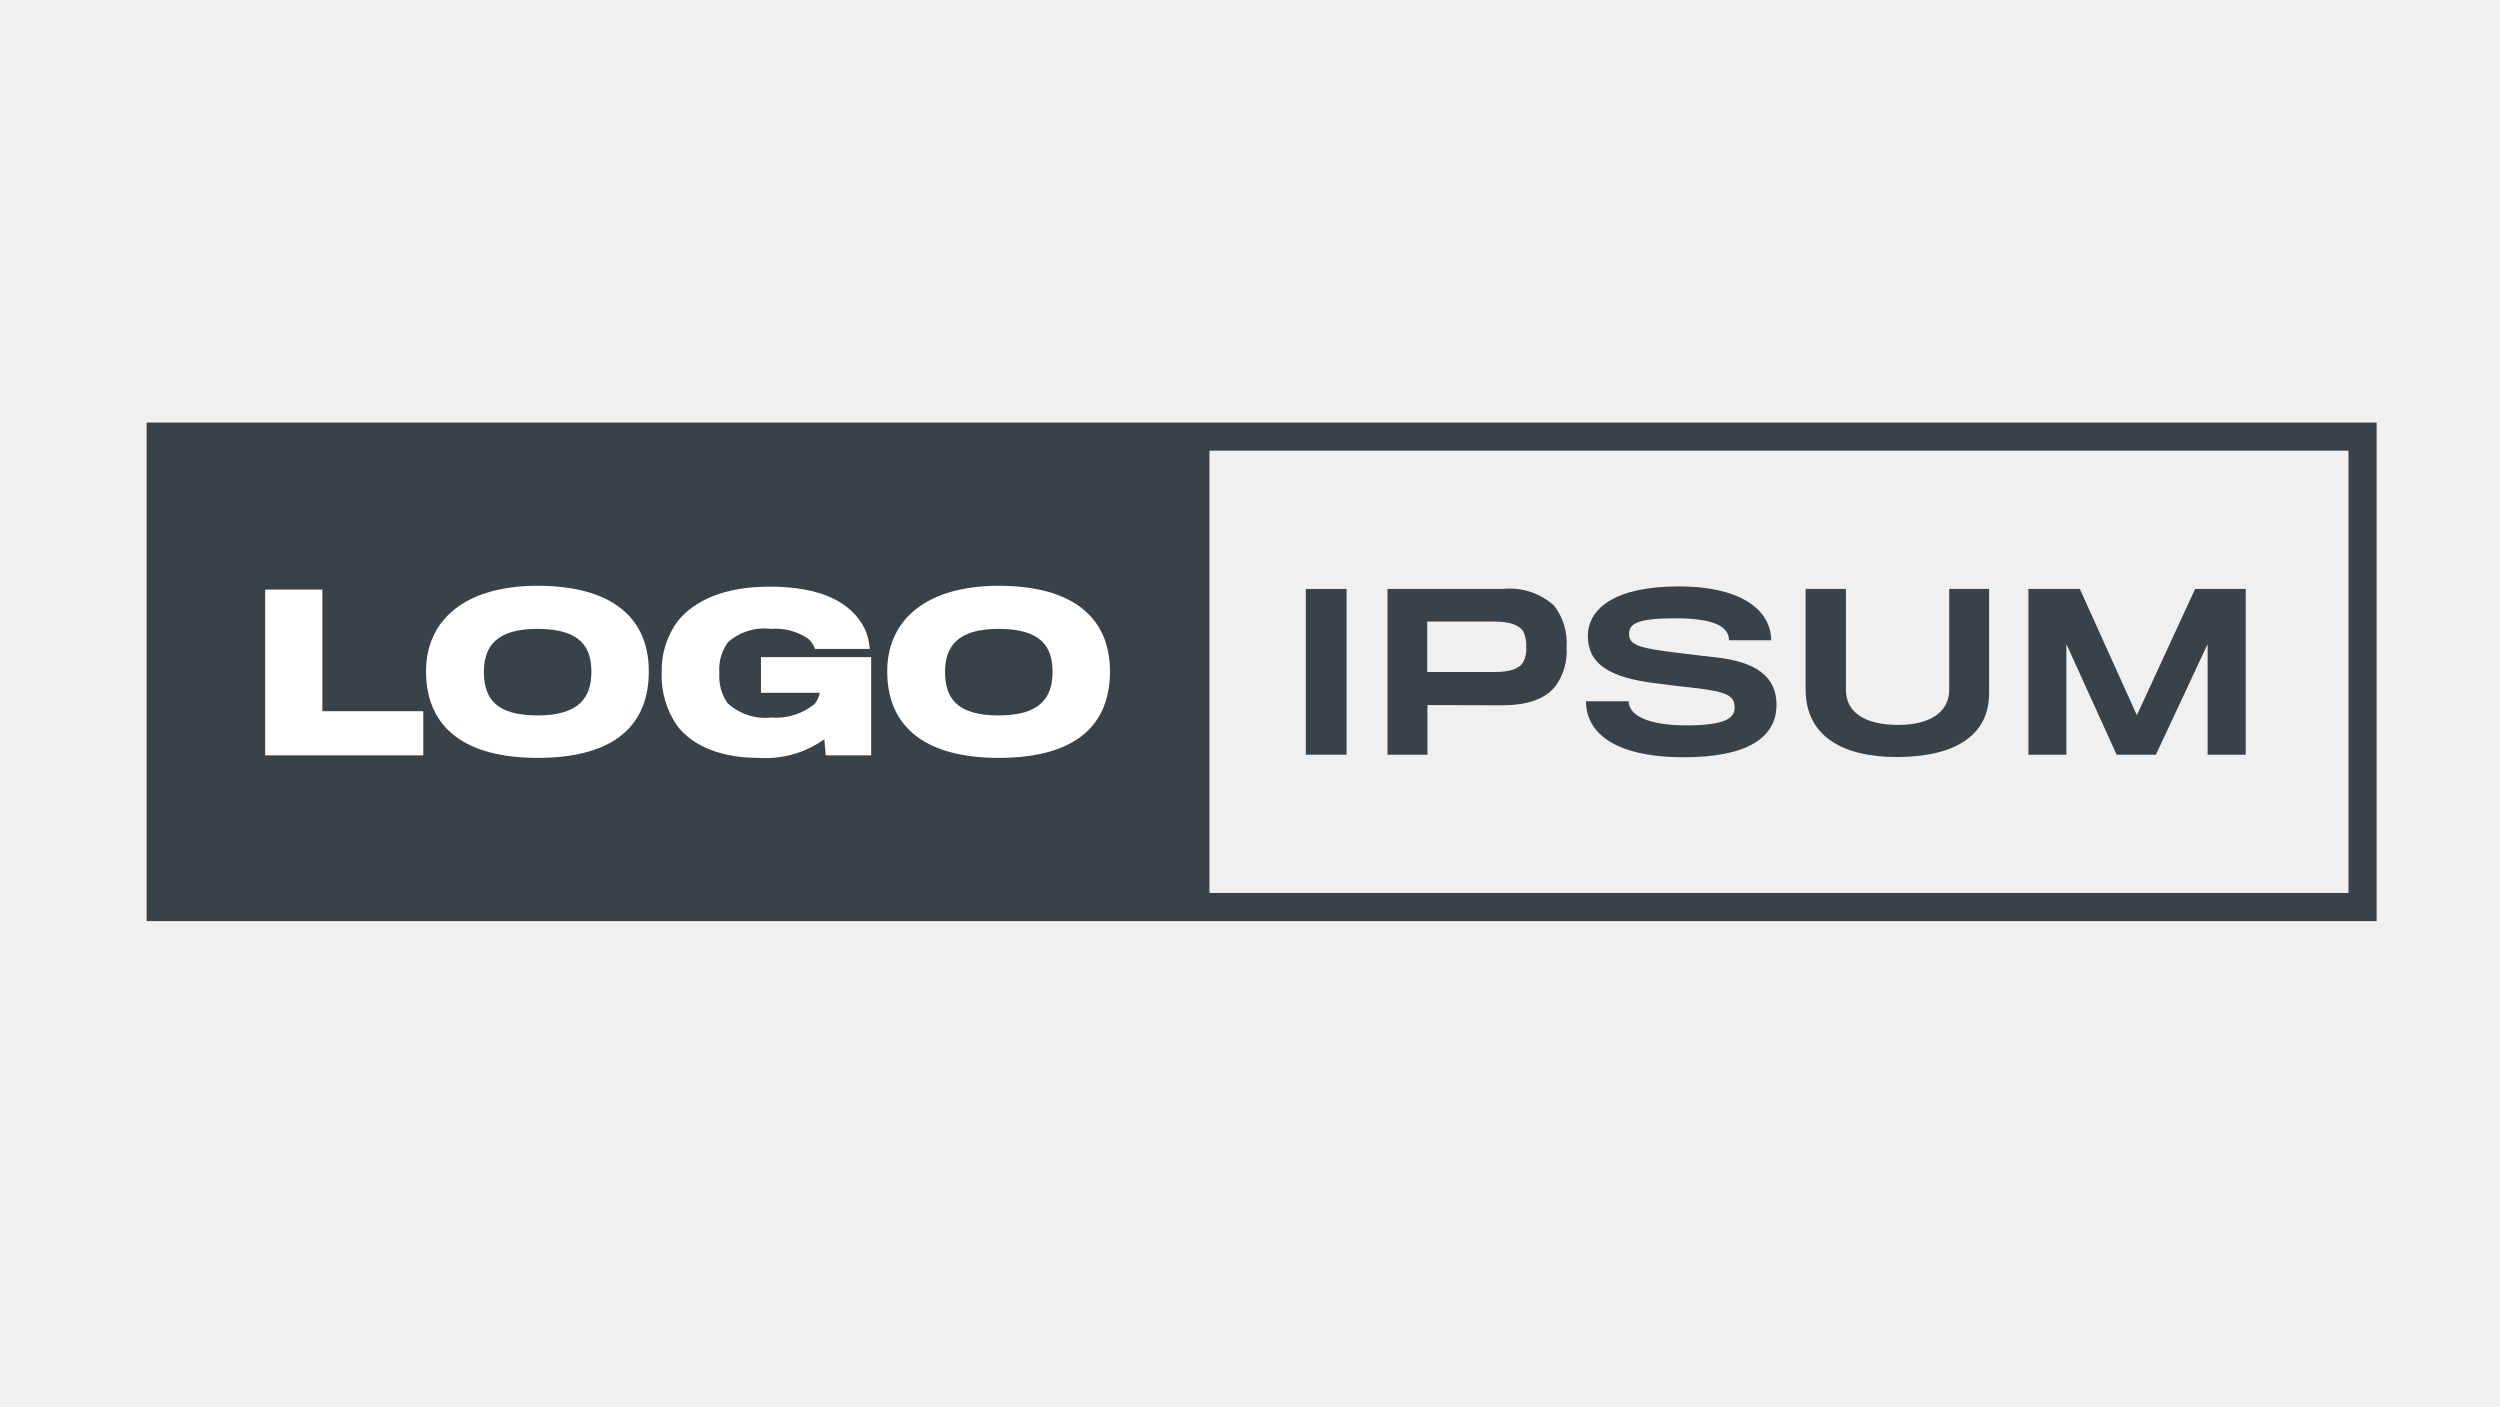
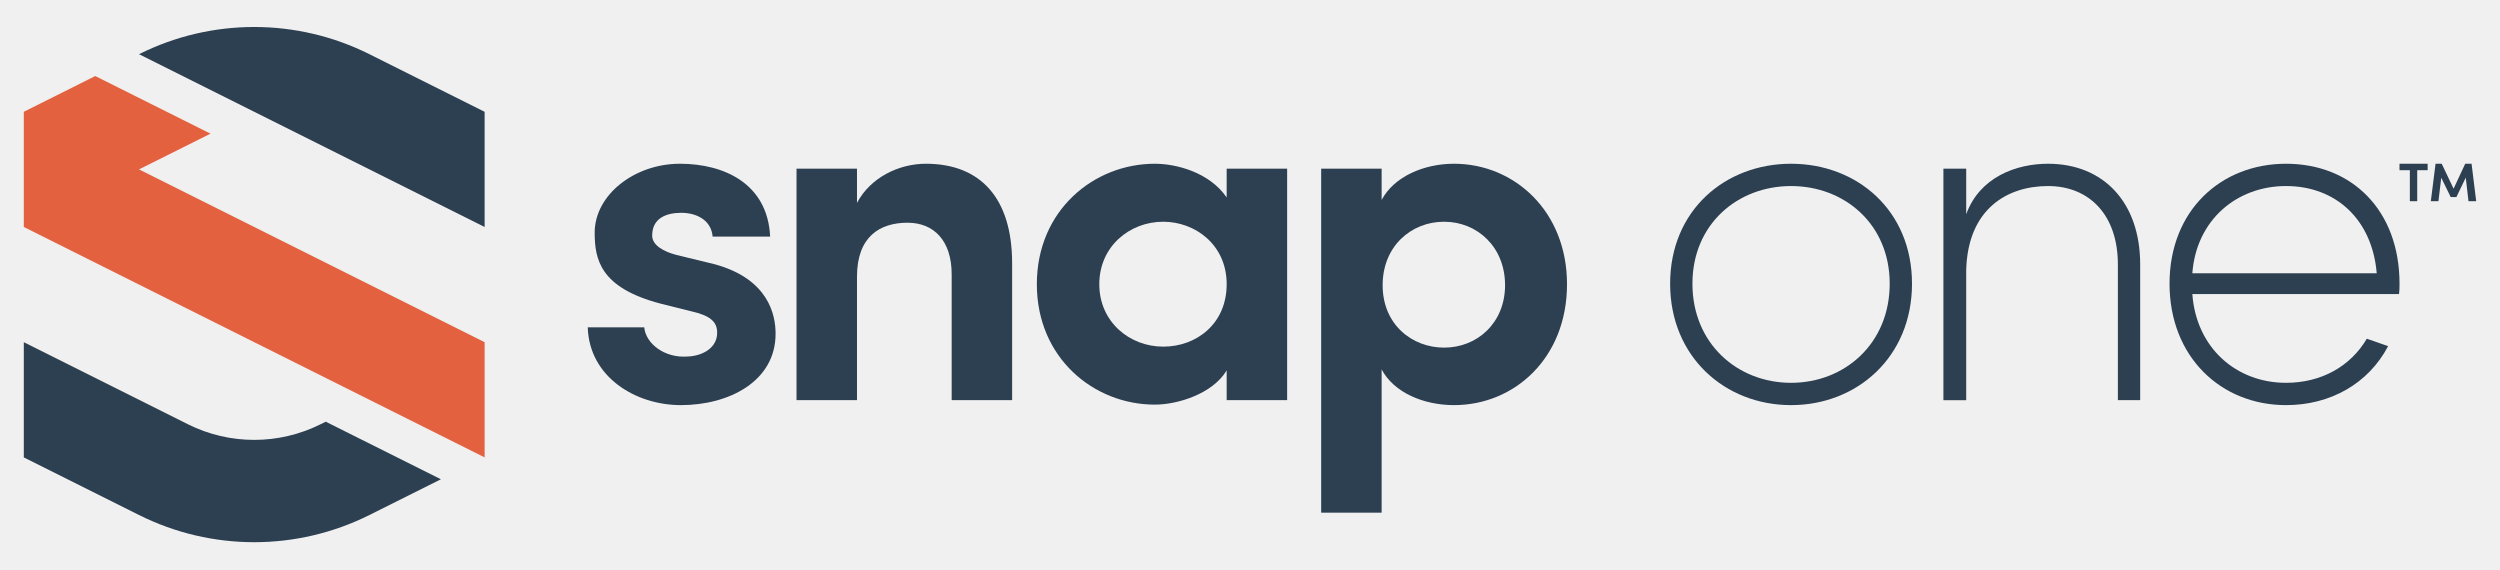
- <svg xmlns="http://www.w3.org/2000/svg" viewBox="0 0 177.778 100">
-   <path d="M10.427,30.047V65.5H169.005V30.047ZM167.005,63.5h-81V32.047h81Z" fill="#394149" />
-   <path d="M18.856,53.713V41.926h4.068v8.648H30.1v3.139Z" fill="#fff" />
-   <path d="M46.138,47.737c0,3.753-2.342,6.156-7.913,6.156-5.06,0-7.928-2.072-7.928-6.156,0-3.619,2.734-6.081,7.928-6.081C43.5,41.656,46.138,43.923,46.138,47.737Zm-4.084.045c0-1.7-.706-3.063-3.844-3.063-2.868,0-3.8,1.216-3.8,3.063,0,1.877.855,3.093,3.813,3.093C41.2,50.875,42.054,49.584,42.054,47.782Z" fill="#fff" />
-   <path d="M58.722,53.713l-.105-1.142a7.2,7.2,0,0,1-4.685,1.322c-2.507,0-4.595-.751-5.766-2.267a6.2,6.2,0,0,1-1.111-3.784A5.861,5.861,0,0,1,48.2,44.163c1.185-1.471,3.333-2.447,6.531-2.447,3.679,0,5.841,1.126,6.771,3.018a4.039,4.039,0,0,1,.346,1.411H57.956a1.6,1.6,0,0,0-.525-.751,4.138,4.138,0,0,0-2.628-.675,3.87,3.87,0,0,0-3.033.946,3.259,3.259,0,0,0-.615,2.207,3.336,3.336,0,0,0,.57,2.117,3.945,3.945,0,0,0,3.108,1.036,4.34,4.34,0,0,0,3.093-.961,1.886,1.886,0,0,0,.375-.8H54.113V46.731H61.95v6.982Z" fill="#fff" />
-   <path d="M78.932,47.737c0,3.753-2.343,6.156-7.913,6.156-5.06,0-7.928-2.072-7.928-6.156,0-3.619,2.734-6.081,7.928-6.081C76.29,41.656,78.932,43.923,78.932,47.737Zm-4.084.045c0-1.7-.706-3.063-3.844-3.063-2.868,0-3.8,1.216-3.8,3.063,0,1.877.856,3.093,3.813,3.093C73.993,50.875,74.848,49.584,74.848,47.782Z" fill="#fff" />
-   <path d="M92.857,53.668V41.881h2.9V53.668Z" fill="#394149" />
-   <path d="M110.649,48.743c-.735.961-2,1.4-3.783,1.411-.376,0-5.361-.015-5.361-.015v3.529H98.667V41.881h8.2a4.707,4.707,0,0,1,3.648,1.186,4.344,4.344,0,0,1,.886,2.958A4.248,4.248,0,0,1,110.649,48.743ZM108.322,44.9c-.3-.45-.947-.7-2.042-.7h-4.79v3.588h4.759c1.171,0,1.788-.24,2.073-.706a1.952,1.952,0,0,0,.21-1.066A2.279,2.279,0,0,0,108.322,44.9Z" fill="#394149" />
-   <path d="M119.764,53.848c-5.346,0-6.982-2-6.982-3.979h3.033c0,.976,1.336,1.712,4.084,1.712,2.732,0,3.453-.481,3.453-1.262,0-.871-.54-1.141-3.078-1.426-.5-.045-1.861-.21-2.372-.285-3.6-.406-4.986-1.472-4.986-3.379,0-2.012,2.028-3.528,6.427-3.528,4.775,0,6.607,1.877,6.607,3.829h-3c0-.991-1.126-1.562-3.784-1.562-2.733,0-3.318.375-3.318,1.111,0,.766.6,1.006,3.5,1.351.661.091,2.132.256,2.537.3,3.064.315,4.445,1.426,4.445,3.393C126.325,52.466,124.223,53.848,119.764,53.848Z" fill="#394149" />
-   <path d="M134.87,53.833c-3.918,0-6.471-1.547-6.471-4.8V41.881h2.867v7.192c0,1.487,1.217,2.477,3.724,2.477,2.267,0,3.619-.93,3.619-2.477V41.881h2.838V49.3C141.447,52.257,139.074,53.833,134.87,53.833Z" fill="#394149" />
-   <path d="M156.987,53.668V45.8l-3.679,7.868h-2.792L146.942,45.8v7.868h-2.7V41.881H147.9l4.054,8.979,4.144-8.979h3.6V53.668Z" fill="#394149" />
+ <svg xmlns="http://www.w3.org/2000/svg" viewBox="0 0 1920 437.14">
+   <defs>
+     <style>.a{fill:#2d4052;}.b{fill:#e4613f;}</style>
+   </defs>
+   <path class="a" d="M506.963,233.098c-46.062-12.181-50.249-33.878-50.249-54.435,0-28.927,30.453-52.909,65.476-52.909,33.875,0,67.373,15.226,69.276,55.955H547.311c-1.143-13.321-13.324-18.272-23.979-18.272-11.804,0-22.459,4.188-22.459,17.512,0,7.233,8.376,12.181,18.649,14.846l29.693,7.23c41.114,11.421,46.439,38.828,46.439,53.295,0,36.543-35.778,54.815-72.704,54.815-35.023,0-70.424-21.7-71.566-59.765h43.399c1.143,12.561,15.604,23.602,32.738,22.459,13.318-.38,23.219-7.613,23.219-17.892.377-9.136-6.091-13.704-19.414-16.749Z" />
+   <path class="a" d="M658.171,307.327H611.732V129.56h46.439V155.827c10.278-19.414,31.978-30.073,52.912-30.073,41.491,0,66.236,25.885,66.236,76.511V307.327H730.879V210.642c0-25.887-13.706-39.588-33.881-39.588-21.317,0-38.828,10.656-38.828,41.491Z" />
+   <path class="a" d="M942.084,284.488c-11.038,18.272-38.063,26.265-55.192,26.265-46.822,0-90.598-35.78-90.598-92.5,0-56.717,43.776-92.498,90.598-92.498,16.369,0,41.874,6.47,55.192,25.885V129.56h46.444V307.327H942.084ZM893.36,266.216c25.505,0,48.724-17.512,48.724-47.964s-24.362-47.961-48.724-47.961c-25.882,0-49.101,19.034-49.101,47.961C844.258,247.185,867.478,266.216,893.36,266.216Z" />
+   <path class="a" d="M1061.1,153.542c9.518-17.892,32.361-27.787,55.58-27.787,46.439,0,86.787,36.543,86.787,92.498,0,56.72-40.348,92.883-86.787,92.883-23.219,0-46.062-9.518-55.58-27.407V393.737h-46.439V129.56h46.439ZM1109.065,266.976c25.505,0,46.822-19.032,46.822-47.961,0-29.31-21.317-48.724-46.822-48.724s-47.199,19.034-47.199,48.724C1061.866,249.467,1084.703,266.976,1109.065,266.976Z" />
+   <path class="a" d="M1282.66,217.872c0-56.337,42.251-92.118,92.878-92.118,50.632,0,92.883,35.78,92.883,92.118s-42.251,93.263-92.883,93.263C1324.911,311.135,1282.66,274.209,1282.66,217.872Zm168.632,0c0-45.679-34.641-74.989-75.754-74.989-41.108,0-75.749,29.31-75.749,74.989,0,46.059,34.641,76.131,75.749,76.131C1416.652,294.004,1451.292,263.931,1451.292,217.872Z" />
+   <path class="a" d="M1492.532,129.56h17.512v35.02c10.278-28.55,38.446-38.826,62.808-38.826,42.634,0,70.806,29.69,70.806,77.271V307.327h-17.134V203.026c0-37.683-21.694-60.142-53.672-60.142-31.213,0-61.665,17.509-62.808,64.713v99.731h-17.512Z" />
+   <path class="a" d="M1842.452,225.868H1683.716c3.045,41.491,33.881,68.136,71.944,68.136,27.03,0,49.49-12.561,62.048-33.878l16.369,5.711c-15.226,28.93-44.536,45.299-78.417,45.299-49.861,0-89.455-36.926-89.455-93.263s39.594-92.118,89.455-92.118c50.627,0,87.17,35.78,87.17,92.118A56.752,56.752,0,0,1,1842.452,225.868Zm-158.736-15.989h141.607c-3.428-41.111-31.218-66.996-69.664-66.996C1717.979,142.883,1686.761,168.768,1683.716,209.879Z" />
+   <path class="a" d="M372.19,85.853,283.712,41.614a197.843,197.843,0,0,0-176.956,0l-0,0L372.19,174.331Z" />
+   <polygon class="b" points="106.756 130.092 161.663 102.658 73.146 58.399 18.278 85.853 18.278 174.331 372.19 351.287 372.19 262.809 106.756 130.092" />
+   <path class="a" d="M250.142,323.853l-3.911,1.954a114.058,114.058,0,0,1-101.987-.015L18.278,262.809v88.478l88.477,44.239a197.843,197.843,0,0,0,176.957,0l54.887-27.443Z" />
+   <path class="a" d="M1842.829,130.703v-4.948h21.604v4.948h-8.013v23.837H1850.774V130.703Zm58.892,23.837h-5.924l-2.094-18.119-7.179,14.913h-4.392l-7.247-14.845-2.162,18.051h-5.851l3.626-28.785h4.738l9.125,19.166,8.921-19.166h4.88Z" />
</svg>
